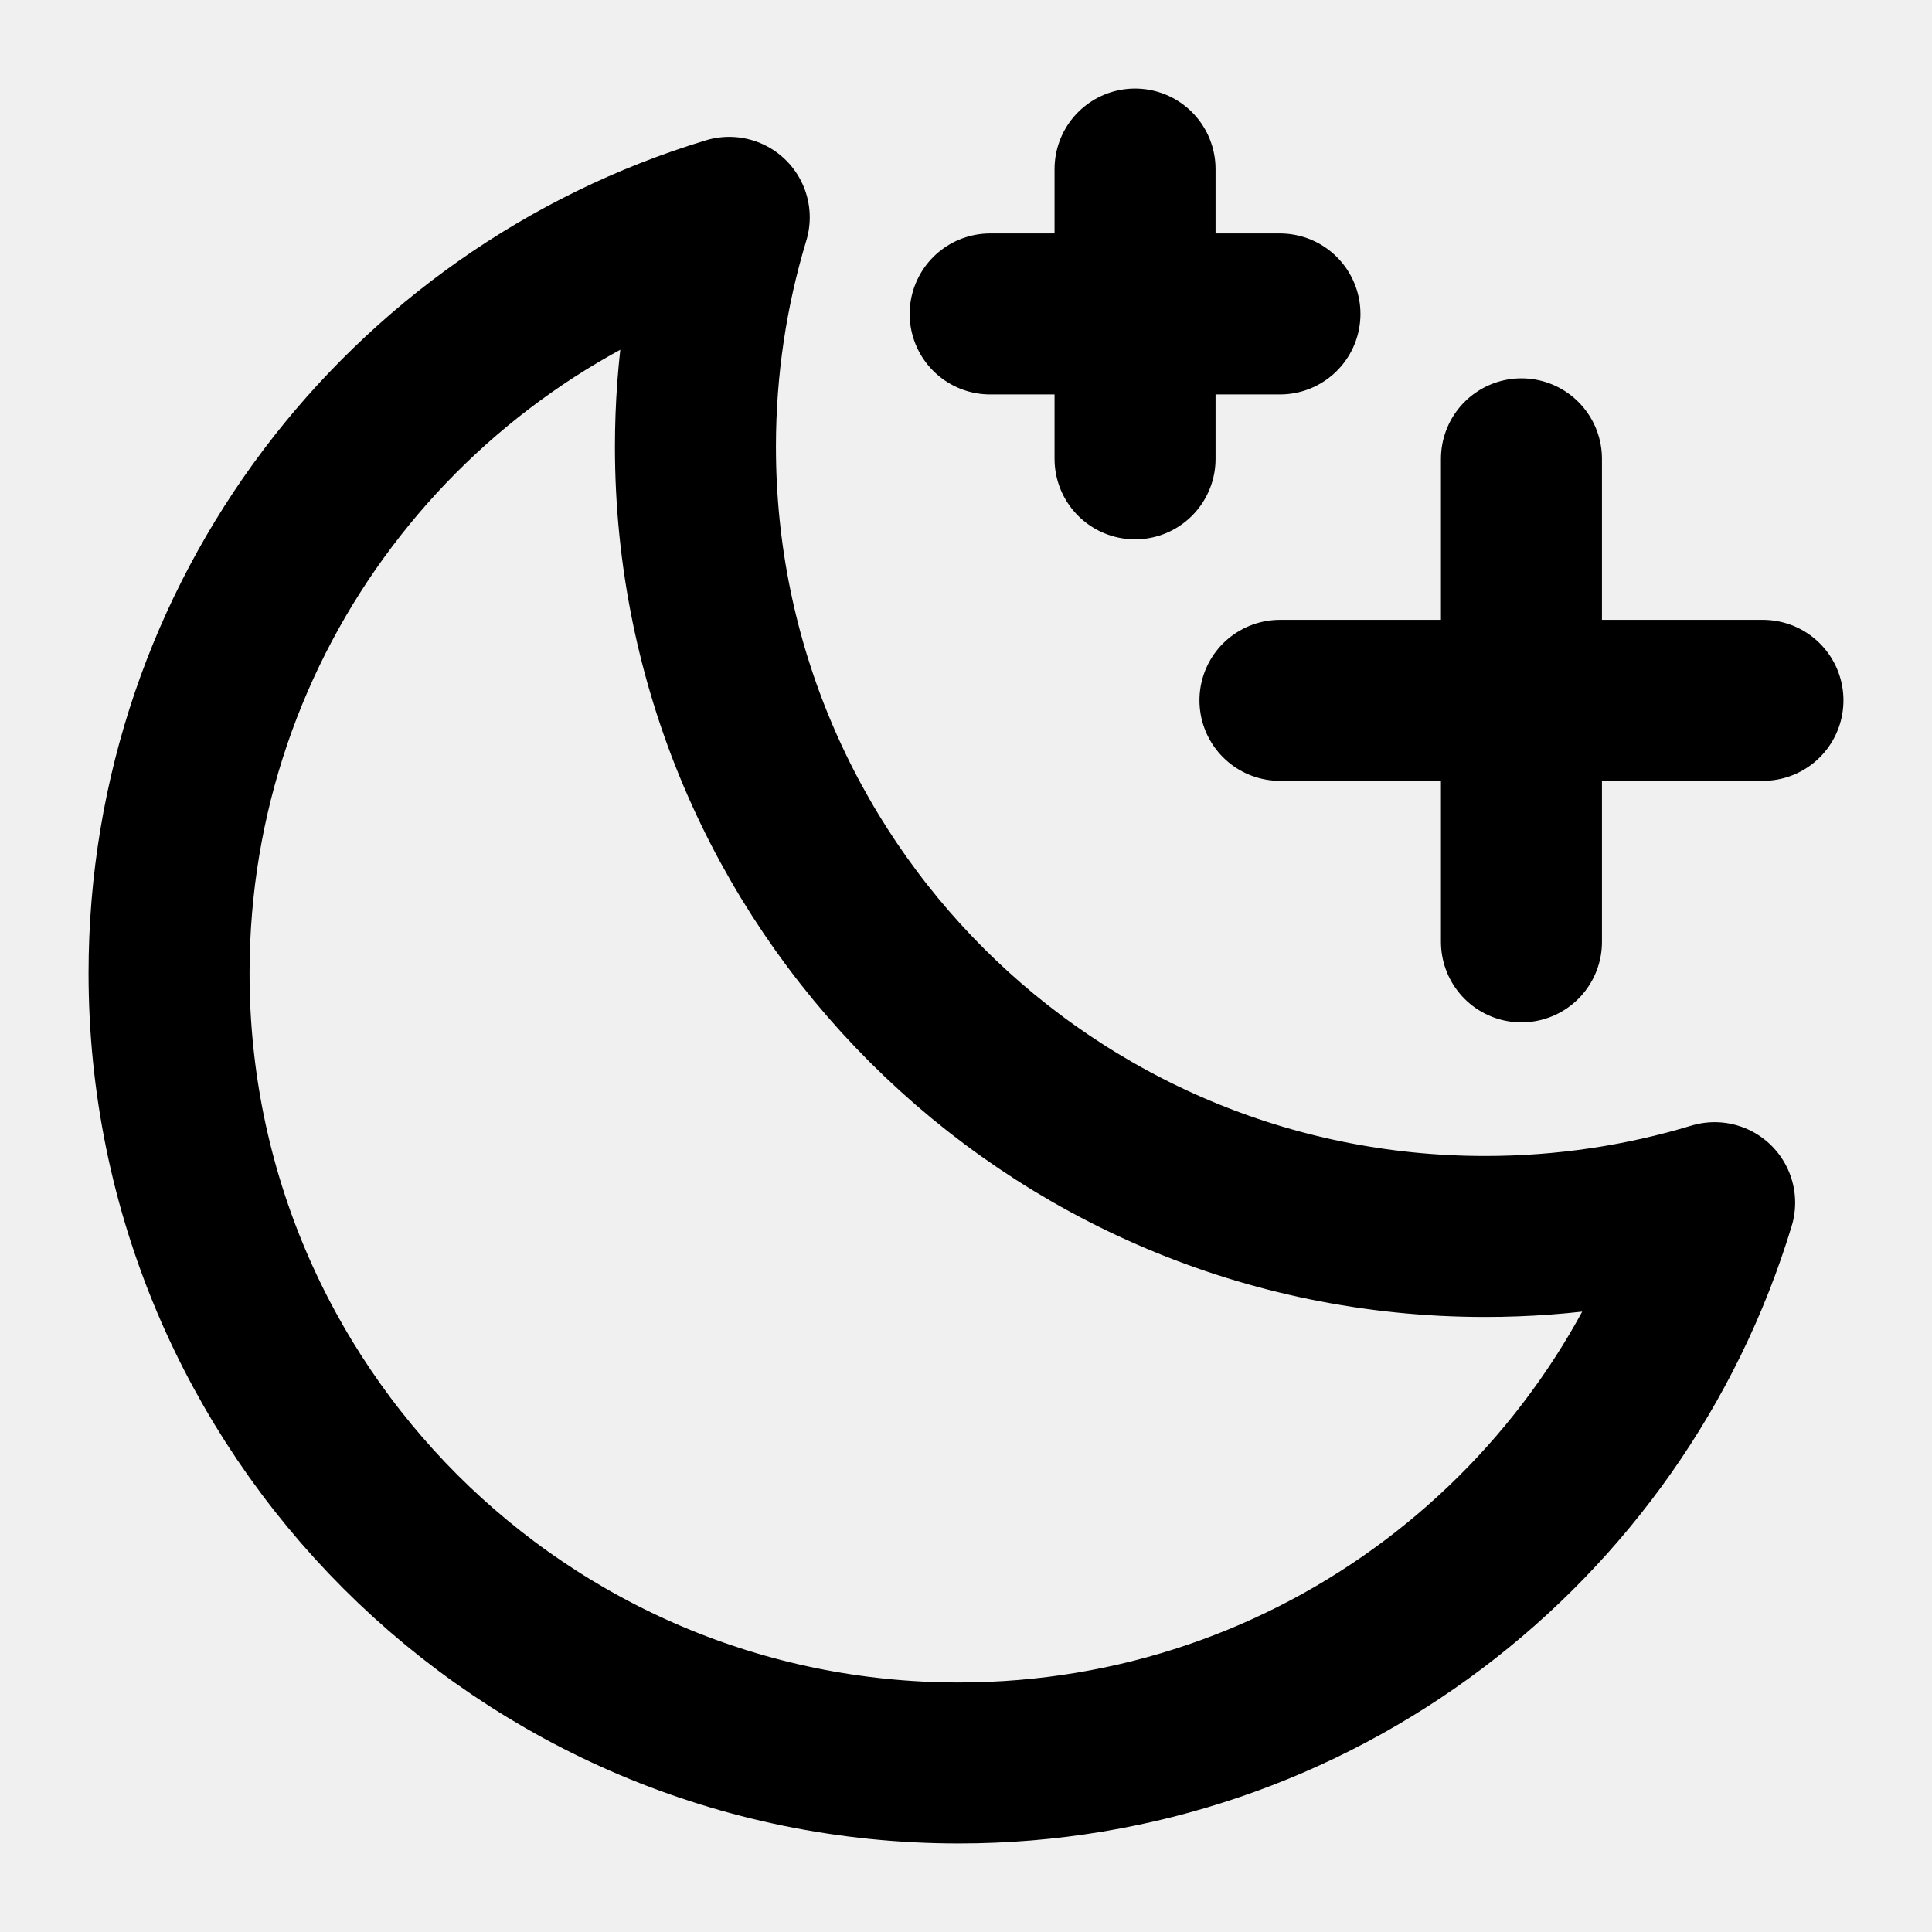
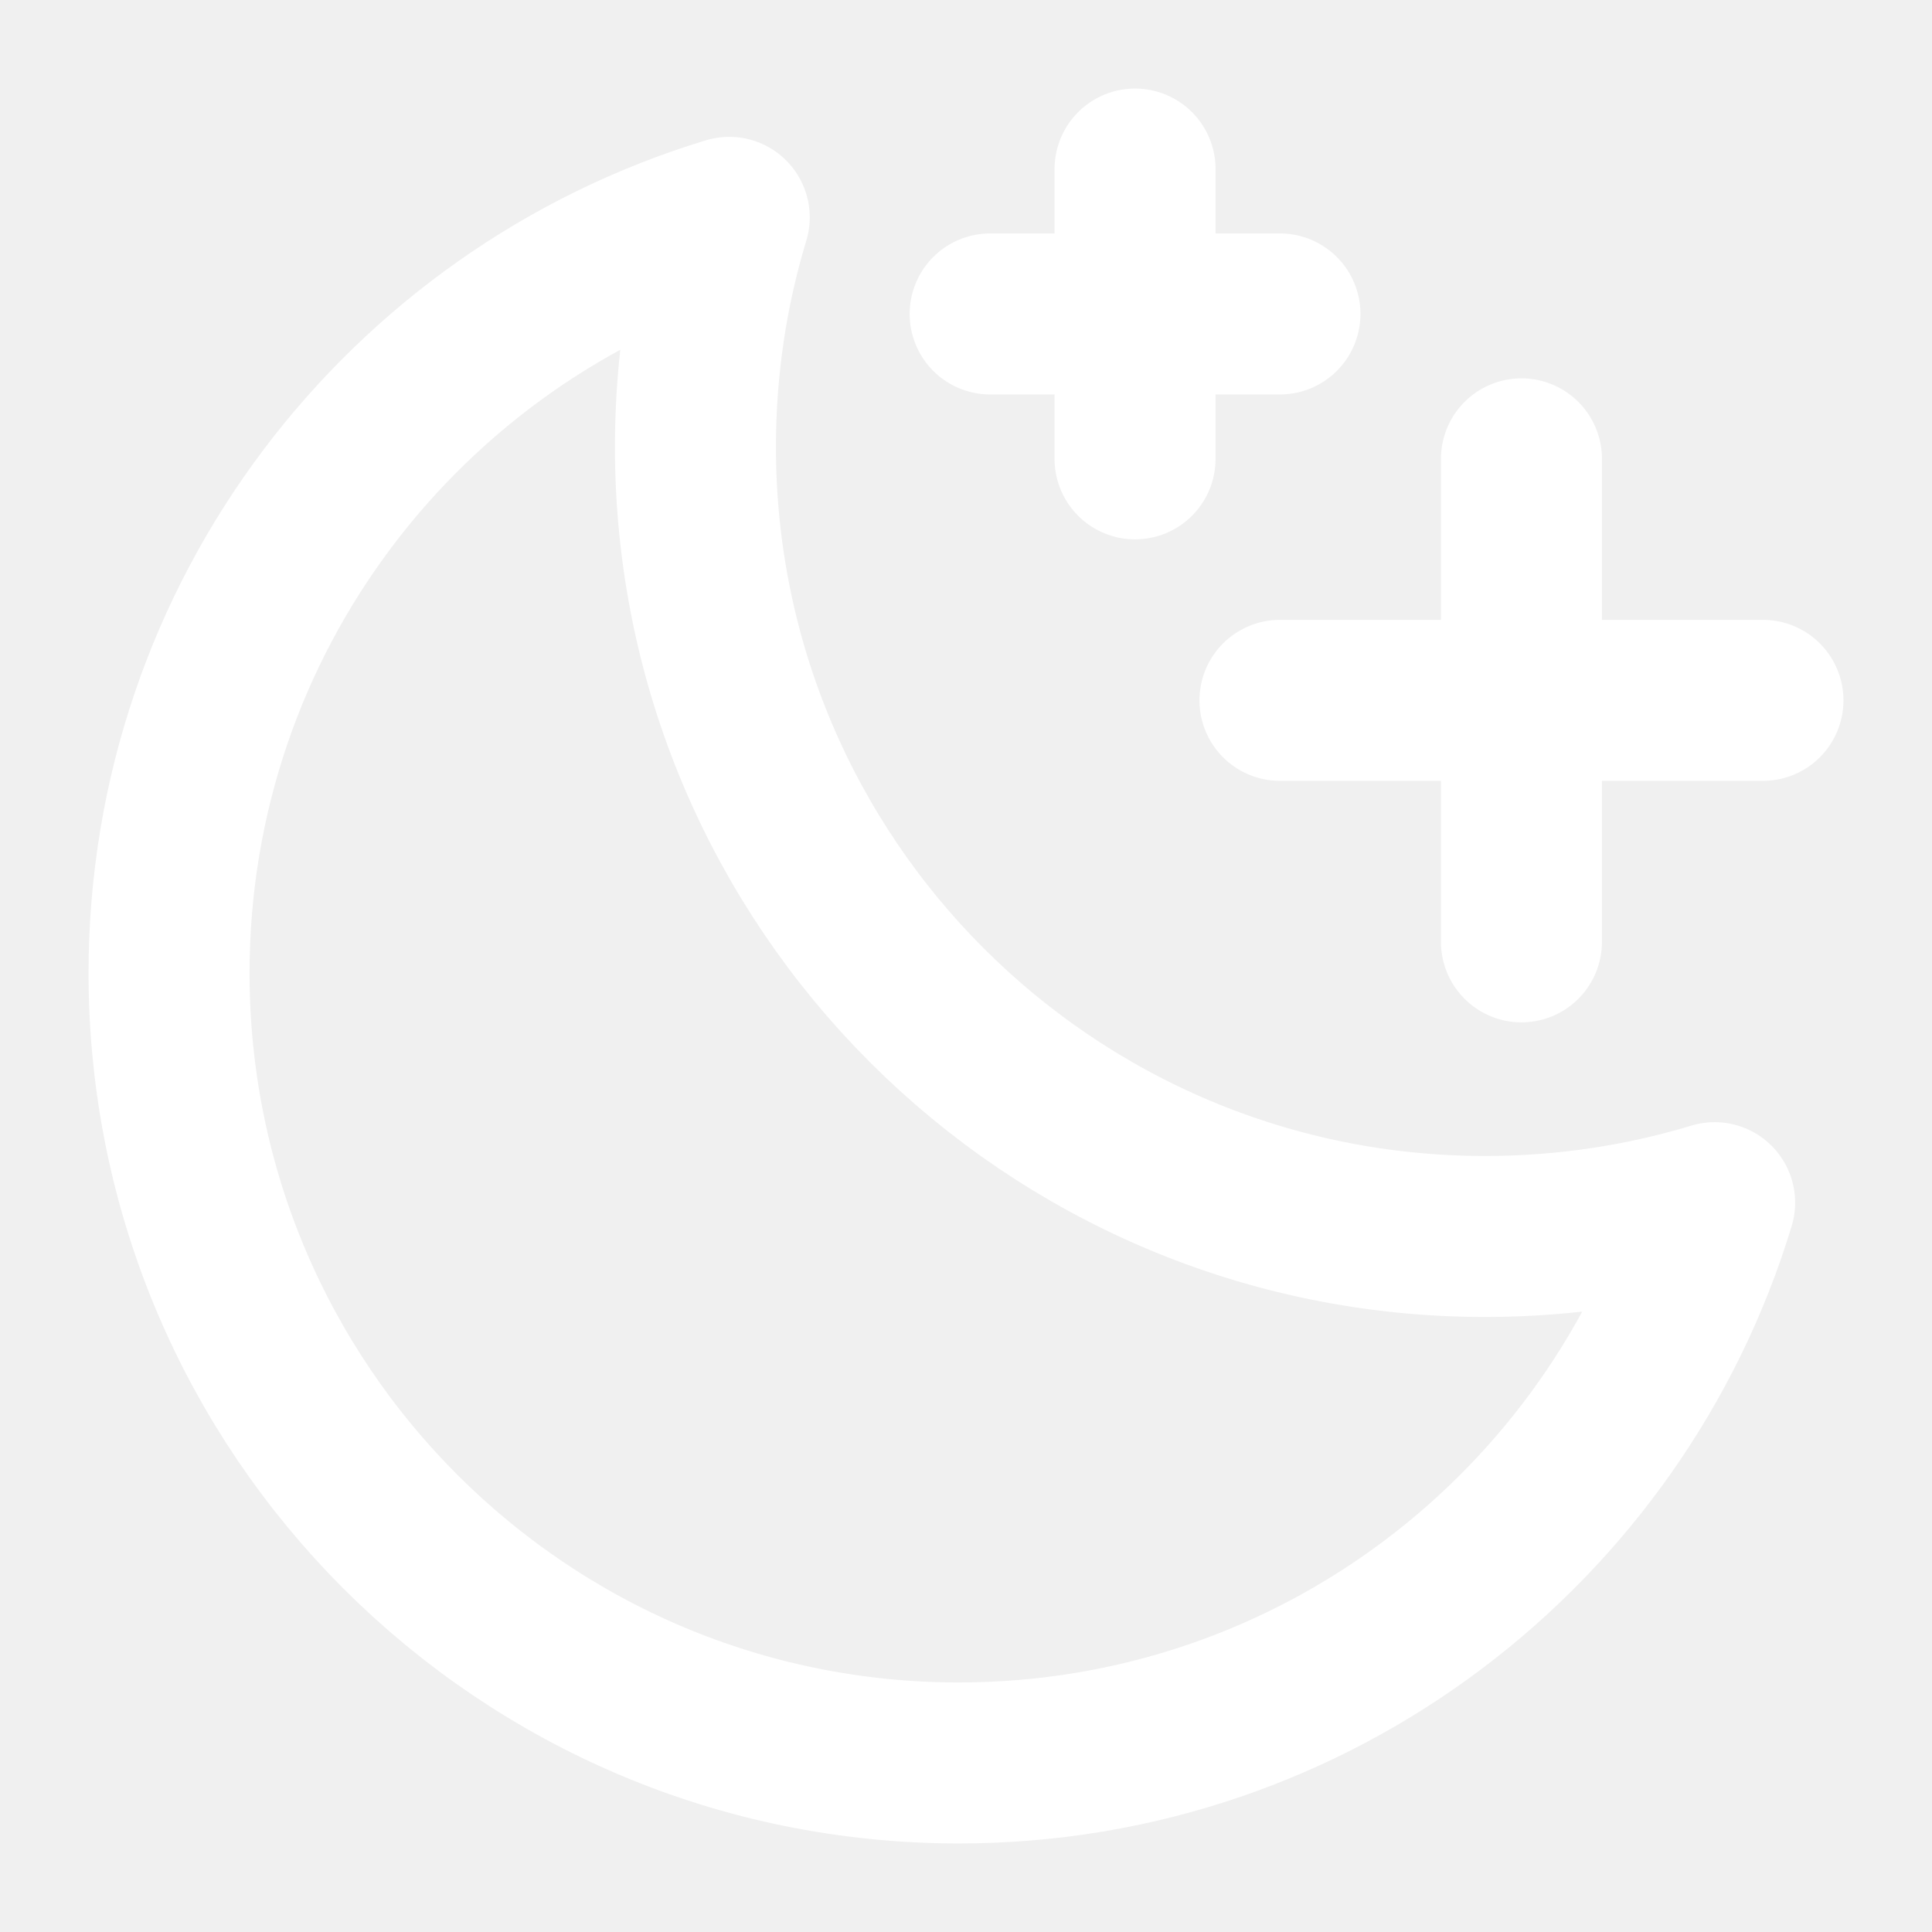
<svg xmlns="http://www.w3.org/2000/svg" width="24" height="24" viewBox="0 0 24 24" fill="none">
-   <path d="M18.9 11.7V8.7M18.9 8.7V5.7M18.9 8.7L21.9 8.7M18.9 8.7H15.9M14.1 5.7V3.9M14.1 3.9V2.1M14.1 3.9L15.9 3.9M14.1 3.9L12.3 3.9M21.3 14.94C20.398 15.213 19.44 15.36 18.449 15.36C13.031 15.36 8.639 10.968 8.639 5.55C8.639 4.559 8.786 3.602 9.059 2.7C5.031 3.921 2.1 7.663 2.1 12.089C2.1 17.508 6.492 21.9 11.91 21.9C16.337 21.9 20.079 18.968 21.3 14.94Z" stroke="black" stroke-width="2" stroke-linecap="round" stroke-linejoin="round" />
+   <path d="M18.9 11.7V8.7M18.9 8.7V5.7M18.9 8.7L21.9 8.7M18.9 8.7H15.9M14.1 5.7V3.9M14.1 3.9V2.1M14.1 3.9L15.9 3.9M14.1 3.9L12.3 3.9M21.3 14.94C20.398 15.213 19.44 15.36 18.449 15.36C13.031 15.36 8.639 10.968 8.639 5.55C8.639 4.559 8.786 3.602 9.059 2.7C5.031 3.921 2.1 7.663 2.1 12.089C2.1 17.508 6.492 21.9 11.91 21.9C16.337 21.9 20.079 18.968 21.3 14.94Z" stroke="white" stroke-width="2" stroke-linecap="round" stroke-linejoin="round" />
</svg>
